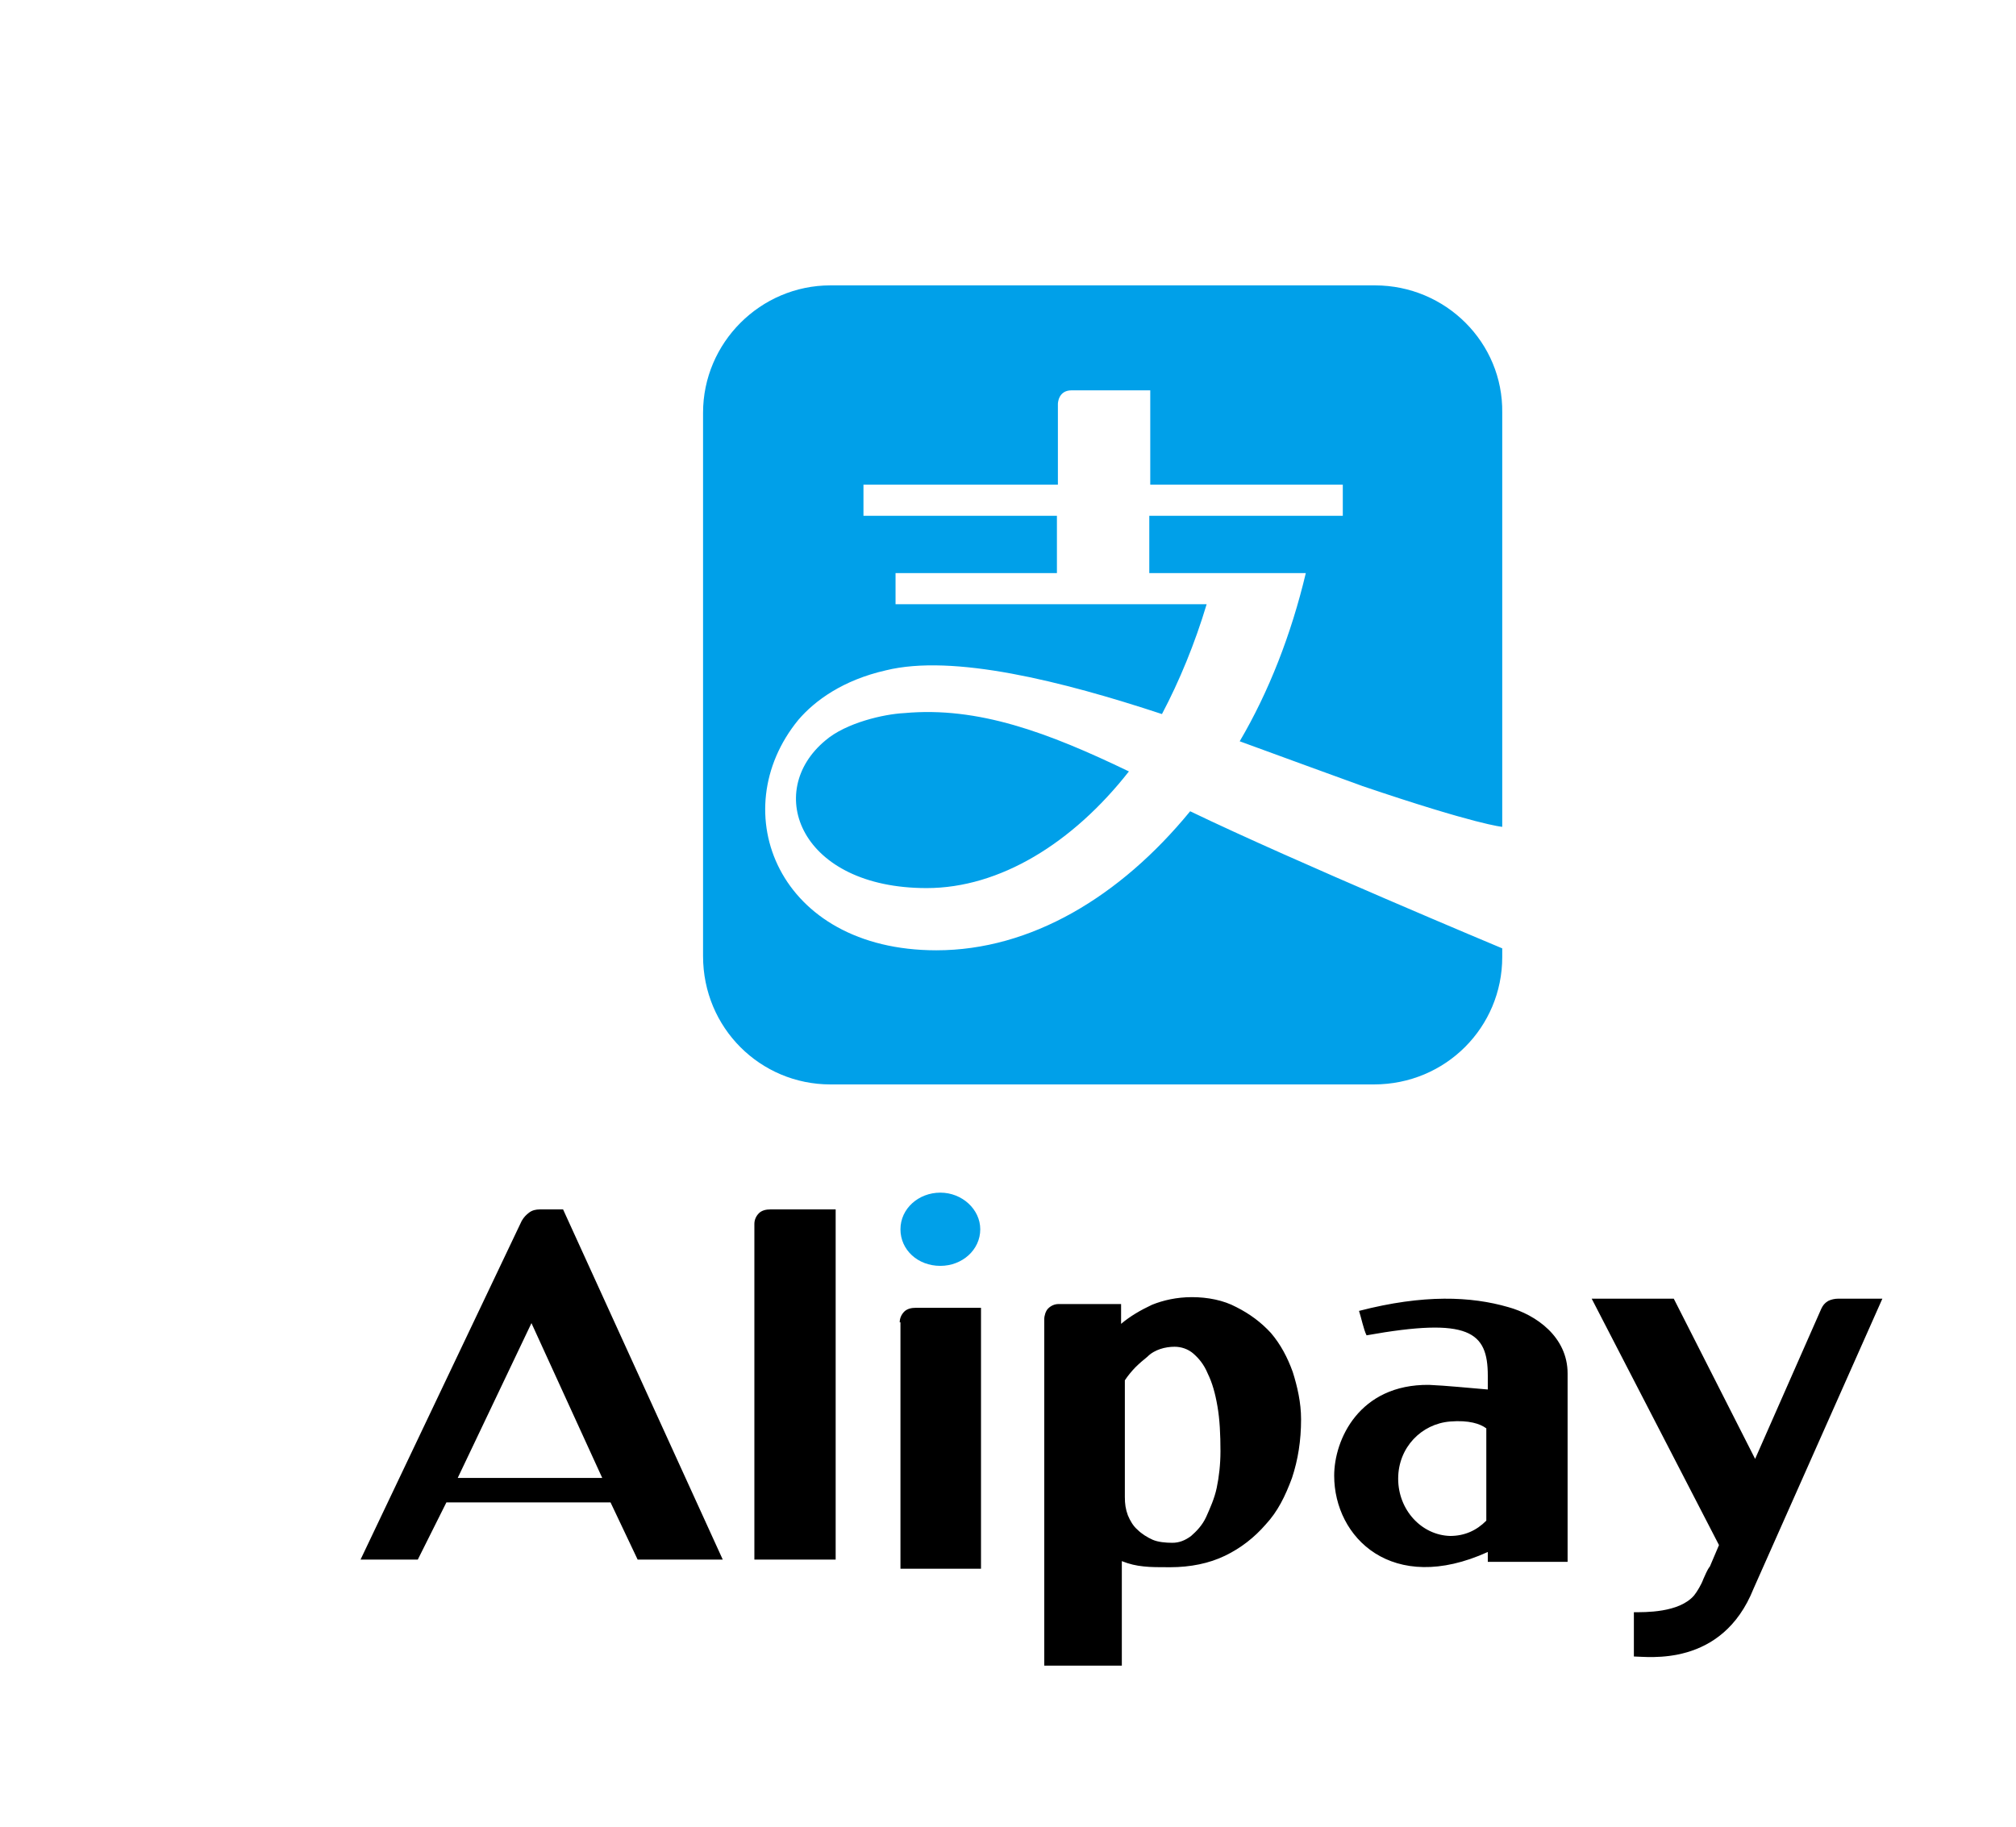
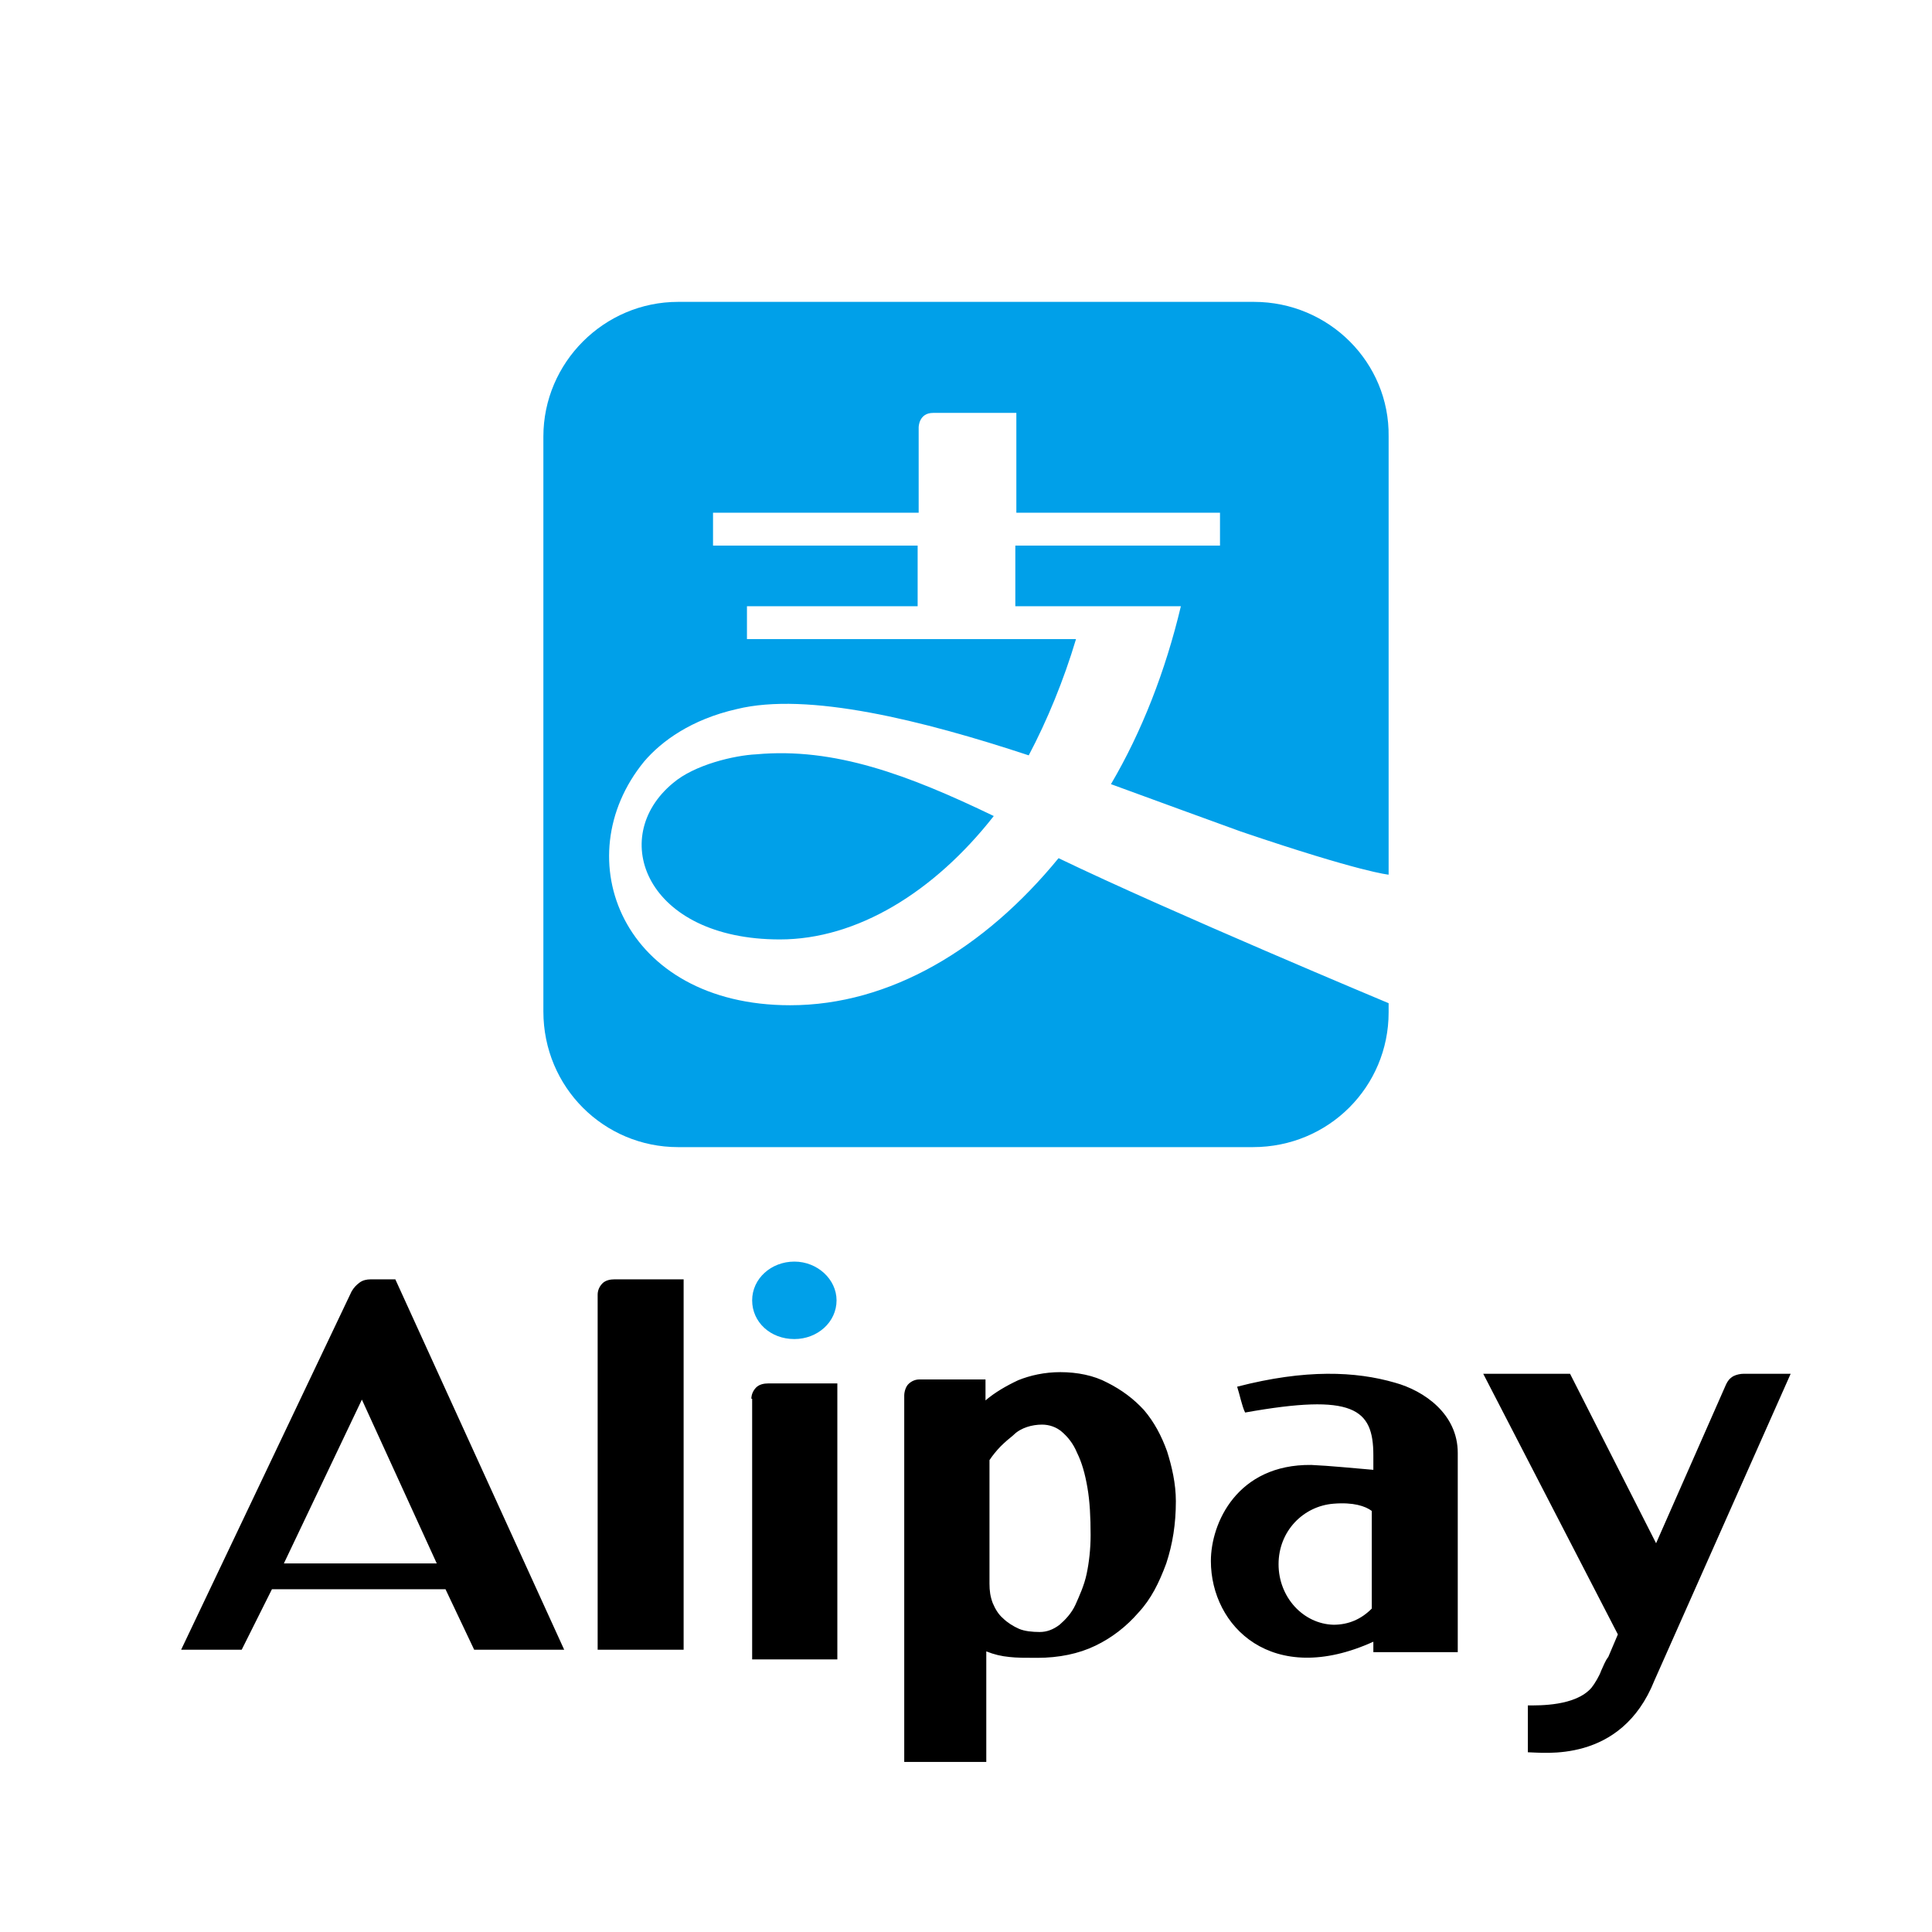
- <svg xmlns="http://www.w3.org/2000/svg">
-   <g id="tuiIconAliPay">
-     <svg preserveAspectRatio="xMidYMid meet" style="width: inherit; height: inherit">
-       <g id="tuiIconAlipay">
-         <svg x="50%" y="50%" overflow="visible" preserveAspectRatio="xMidYMid meet" style="width: inherit; height: inherit" viewBox="0 0 32 32">
-           <svg x="-16" y="-16">
-             <path vector-effect="non-scaling-stroke" d="M5.994 23.182L7.234 25.895H4.702L5.994 23.182ZM7.854 27.325H9.345L6.548 21.19H6.139C6.074 21.19 6.008 21.204 5.955 21.244C5.902 21.284 5.862 21.324 5.823 21.391L3 27.325H4.003L4.504 26.323H7.379L7.854 27.325ZM11.31 27.325H9.899V21.444C9.899 21.377 9.925 21.311 9.978 21.257C10.031 21.204 10.11 21.19 10.176 21.19H11.323V27.325H11.31ZM12.445 23.168C12.445 23.102 12.471 23.035 12.524 22.981C12.577 22.928 12.656 22.914 12.722 22.914H13.869V27.485H12.458V23.168H12.445ZM16.389 26.229C16.389 26.349 16.402 26.443 16.442 26.55C16.481 26.643 16.534 26.737 16.613 26.804C16.679 26.871 16.785 26.938 16.877 26.978C16.969 27.018 17.101 27.031 17.22 27.031C17.339 27.031 17.444 26.991 17.55 26.911C17.642 26.831 17.747 26.724 17.814 26.577C17.879 26.43 17.959 26.256 17.998 26.069C18.038 25.882 18.064 25.654 18.064 25.427C18.064 25.133 18.051 24.866 18.011 24.639C17.972 24.411 17.919 24.224 17.84 24.064C17.774 23.904 17.682 23.797 17.589 23.716C17.497 23.636 17.378 23.596 17.259 23.596C17.18 23.596 17.088 23.609 17.009 23.636C16.93 23.663 16.851 23.703 16.785 23.77C16.719 23.823 16.64 23.89 16.573 23.957C16.508 24.024 16.442 24.104 16.389 24.184V26.229ZM14.977 23.115C14.977 23.048 15.004 22.968 15.043 22.928C15.096 22.874 15.162 22.848 15.228 22.848H16.323V23.195C16.481 23.061 16.666 22.954 16.864 22.861C17.062 22.781 17.299 22.727 17.563 22.727C17.84 22.727 18.117 22.781 18.341 22.901C18.579 23.021 18.776 23.168 18.948 23.355C19.119 23.556 19.238 23.783 19.33 24.037C19.41 24.291 19.476 24.572 19.476 24.866C19.476 25.24 19.423 25.574 19.317 25.895C19.198 26.216 19.067 26.483 18.856 26.71C18.658 26.938 18.42 27.125 18.143 27.258C17.866 27.392 17.537 27.459 17.18 27.459C16.996 27.459 16.837 27.459 16.719 27.445C16.587 27.432 16.468 27.405 16.336 27.352V29.183H14.977V23.115ZM21.177 25.908C21.177 25.36 21.586 24.946 22.087 24.906C22.417 24.879 22.615 24.946 22.721 25.026V26.643C22.549 26.817 22.338 26.911 22.087 26.911C21.586 26.897 21.177 26.456 21.177 25.908ZM23.103 22.901C22.457 22.714 21.626 22.674 20.491 22.968C20.531 23.088 20.57 23.289 20.623 23.396C22.417 23.075 22.747 23.329 22.747 24.104V24.345C22.417 24.318 22.035 24.278 21.718 24.264C20.491 24.251 20.056 25.227 20.056 25.855C20.056 26.938 21.072 27.953 22.747 27.192V27.365H24.145V24.064C24.145 23.422 23.591 23.035 23.103 22.901ZM24.567 22.754H26.005L27.43 25.561L28.59 22.928C28.617 22.874 28.643 22.834 28.709 22.794C28.762 22.767 28.828 22.754 28.881 22.754H29.659L27.403 27.833C26.849 29.223 25.543 29.023 25.306 29.023V28.247C25.491 28.247 26.097 28.261 26.361 27.953C26.414 27.887 26.493 27.753 26.52 27.673C26.559 27.592 26.585 27.512 26.638 27.445L26.797 27.071L24.567 22.754Z" fill="currentColor" />
-             <path vector-effect="non-scaling-stroke" d="M13.856 21.538C13.856 21.899 13.54 22.179 13.157 22.179C12.761 22.179 12.458 21.899 12.458 21.538C12.458 21.177 12.774 20.896 13.157 20.896C13.54 20.896 13.856 21.19 13.856 21.538Z" fill="#00A0E9" />
-             <path vector-effect="non-scaling-stroke" clip-rule="evenodd" d="M11.231 5H20.769C22.012 5 23.017 6.005 23 7.231V14.487C23 14.487 22.557 14.453 20.547 13.771L20.545 13.77C19.983 13.566 19.235 13.294 18.401 12.988C18.912 12.119 19.304 11.114 19.559 10.041H16.817V9.037H20.207V8.492H16.834V6.839H15.455C15.216 6.839 15.216 7.078 15.216 7.078V8.492H11.81V9.037H15.199V10.041H12.372V10.586H17.822C17.618 11.268 17.345 11.932 17.039 12.511C15.285 11.932 13.377 11.455 12.202 11.745C11.453 11.915 10.959 12.273 10.669 12.613C9.358 14.214 10.311 16.65 13.088 16.65C14.74 16.65 16.306 15.713 17.533 14.214C19.372 15.1 23 16.616 23 16.616V16.769C23 17.995 22.012 19 20.752 19H11.231C10.005 19 9 18.012 9 16.752V7.231C9 6.005 10.005 5 11.231 5ZM12.917 15.56C10.703 15.56 10.056 13.873 11.146 12.971C11.504 12.664 12.168 12.511 12.525 12.494C13.82 12.375 15.046 12.835 16.46 13.516C15.472 14.776 14.195 15.56 12.917 15.56Z" fill="#00A0E9" fill-rule="evenodd" />
-           </svg>
-         </svg>
-       </g>
-     </svg>
-   </g>
+ <svg overflow="visible" preserveAspectRatio="xMidYMid meet" style="width: inherit; height: inherit" viewBox="0 0 32 32">
+   <path vector-effect="non-scaling-stroke" d="M5.994 23.182L7.234 25.895H4.702L5.994 23.182ZM7.854 27.325H9.345L6.548 21.19H6.139C6.074 21.19 6.008 21.204 5.955 21.244C5.902 21.284 5.862 21.324 5.823 21.391L3 27.325H4.003L4.504 26.323H7.379L7.854 27.325ZM11.31 27.325H9.899V21.444C9.899 21.377 9.925 21.311 9.978 21.257C10.031 21.204 10.11 21.19 10.176 21.19H11.323V27.325H11.31ZM12.445 23.168C12.445 23.102 12.471 23.035 12.524 22.981C12.577 22.928 12.656 22.914 12.722 22.914H13.869V27.485H12.458V23.168H12.445ZM16.389 26.229C16.389 26.349 16.402 26.443 16.442 26.55C16.481 26.643 16.534 26.737 16.613 26.804C16.679 26.871 16.785 26.938 16.877 26.978C16.969 27.018 17.101 27.031 17.22 27.031C17.339 27.031 17.444 26.991 17.55 26.911C17.642 26.831 17.747 26.724 17.814 26.577C17.879 26.43 17.959 26.256 17.998 26.069C18.038 25.882 18.064 25.654 18.064 25.427C18.064 25.133 18.051 24.866 18.011 24.639C17.972 24.411 17.919 24.224 17.84 24.064C17.774 23.904 17.682 23.797 17.589 23.716C17.497 23.636 17.378 23.596 17.259 23.596C17.18 23.596 17.088 23.609 17.009 23.636C16.93 23.663 16.851 23.703 16.785 23.77C16.719 23.823 16.64 23.89 16.573 23.957C16.508 24.024 16.442 24.104 16.389 24.184V26.229ZM14.977 23.115C14.977 23.048 15.004 22.968 15.043 22.928C15.096 22.874 15.162 22.848 15.228 22.848H16.323V23.195C16.481 23.061 16.666 22.954 16.864 22.861C17.062 22.781 17.299 22.727 17.563 22.727C17.84 22.727 18.117 22.781 18.341 22.901C18.579 23.021 18.776 23.168 18.948 23.355C19.119 23.556 19.238 23.783 19.33 24.037C19.41 24.291 19.476 24.572 19.476 24.866C19.476 25.24 19.423 25.574 19.317 25.895C19.198 26.216 19.067 26.483 18.856 26.71C18.658 26.938 18.42 27.125 18.143 27.258C17.866 27.392 17.537 27.459 17.18 27.459C16.996 27.459 16.837 27.459 16.719 27.445C16.587 27.432 16.468 27.405 16.336 27.352V29.183H14.977V23.115ZM21.177 25.908C21.177 25.36 21.586 24.946 22.087 24.906C22.417 24.879 22.615 24.946 22.721 25.026V26.643C22.549 26.817 22.338 26.911 22.087 26.911C21.586 26.897 21.177 26.456 21.177 25.908ZM23.103 22.901C22.457 22.714 21.626 22.674 20.491 22.968C20.531 23.088 20.57 23.289 20.623 23.396C22.417 23.075 22.747 23.329 22.747 24.104V24.345C22.417 24.318 22.035 24.278 21.718 24.264C20.491 24.251 20.056 25.227 20.056 25.855C20.056 26.938 21.072 27.953 22.747 27.192V27.365H24.145V24.064C24.145 23.422 23.591 23.035 23.103 22.901ZM24.567 22.754H26.005L27.43 25.561L28.59 22.928C28.617 22.874 28.643 22.834 28.709 22.794C28.762 22.767 28.828 22.754 28.881 22.754H29.659L27.403 27.833C26.849 29.223 25.543 29.023 25.306 29.023V28.247C25.491 28.247 26.097 28.261 26.361 27.953C26.414 27.887 26.493 27.753 26.52 27.673C26.559 27.592 26.585 27.512 26.638 27.445L26.797 27.071L24.567 22.754Z" fill="currentColor" />
+   <path vector-effect="non-scaling-stroke" d="M13.856 21.538C13.856 21.899 13.54 22.179 13.157 22.179C12.761 22.179 12.458 21.899 12.458 21.538C12.458 21.177 12.774 20.896 13.157 20.896C13.54 20.896 13.856 21.19 13.856 21.538Z" fill="#00A0E9" />
+   <path vector-effect="non-scaling-stroke" clip-rule="evenodd" d="M11.231 5H20.769C22.012 5 23.017 6.005 23 7.231V14.487C23 14.487 22.557 14.453 20.547 13.771L20.545 13.77C19.983 13.566 19.235 13.294 18.401 12.988C18.912 12.119 19.304 11.114 19.559 10.041H16.817V9.037H20.207V8.492H16.834V6.839H15.455C15.216 6.839 15.216 7.078 15.216 7.078V8.492H11.81V9.037H15.199V10.041H12.372V10.586H17.822C17.618 11.268 17.345 11.932 17.039 12.511C15.285 11.932 13.377 11.455 12.202 11.745C11.453 11.915 10.959 12.273 10.669 12.613C9.358 14.214 10.311 16.65 13.088 16.65C14.74 16.65 16.306 15.713 17.533 14.214C19.372 15.1 23 16.616 23 16.616V16.769C23 17.995 22.012 19 20.752 19H11.231C10.005 19 9 18.012 9 16.752V7.231C9 6.005 10.005 5 11.231 5ZM12.917 15.56C10.703 15.56 10.056 13.873 11.146 12.971C11.504 12.664 12.168 12.511 12.525 12.494C13.82 12.375 15.046 12.835 16.46 13.516C15.472 14.776 14.195 15.56 12.917 15.56Z" fill="#00A0E9" fill-rule="evenodd" />
</svg>
